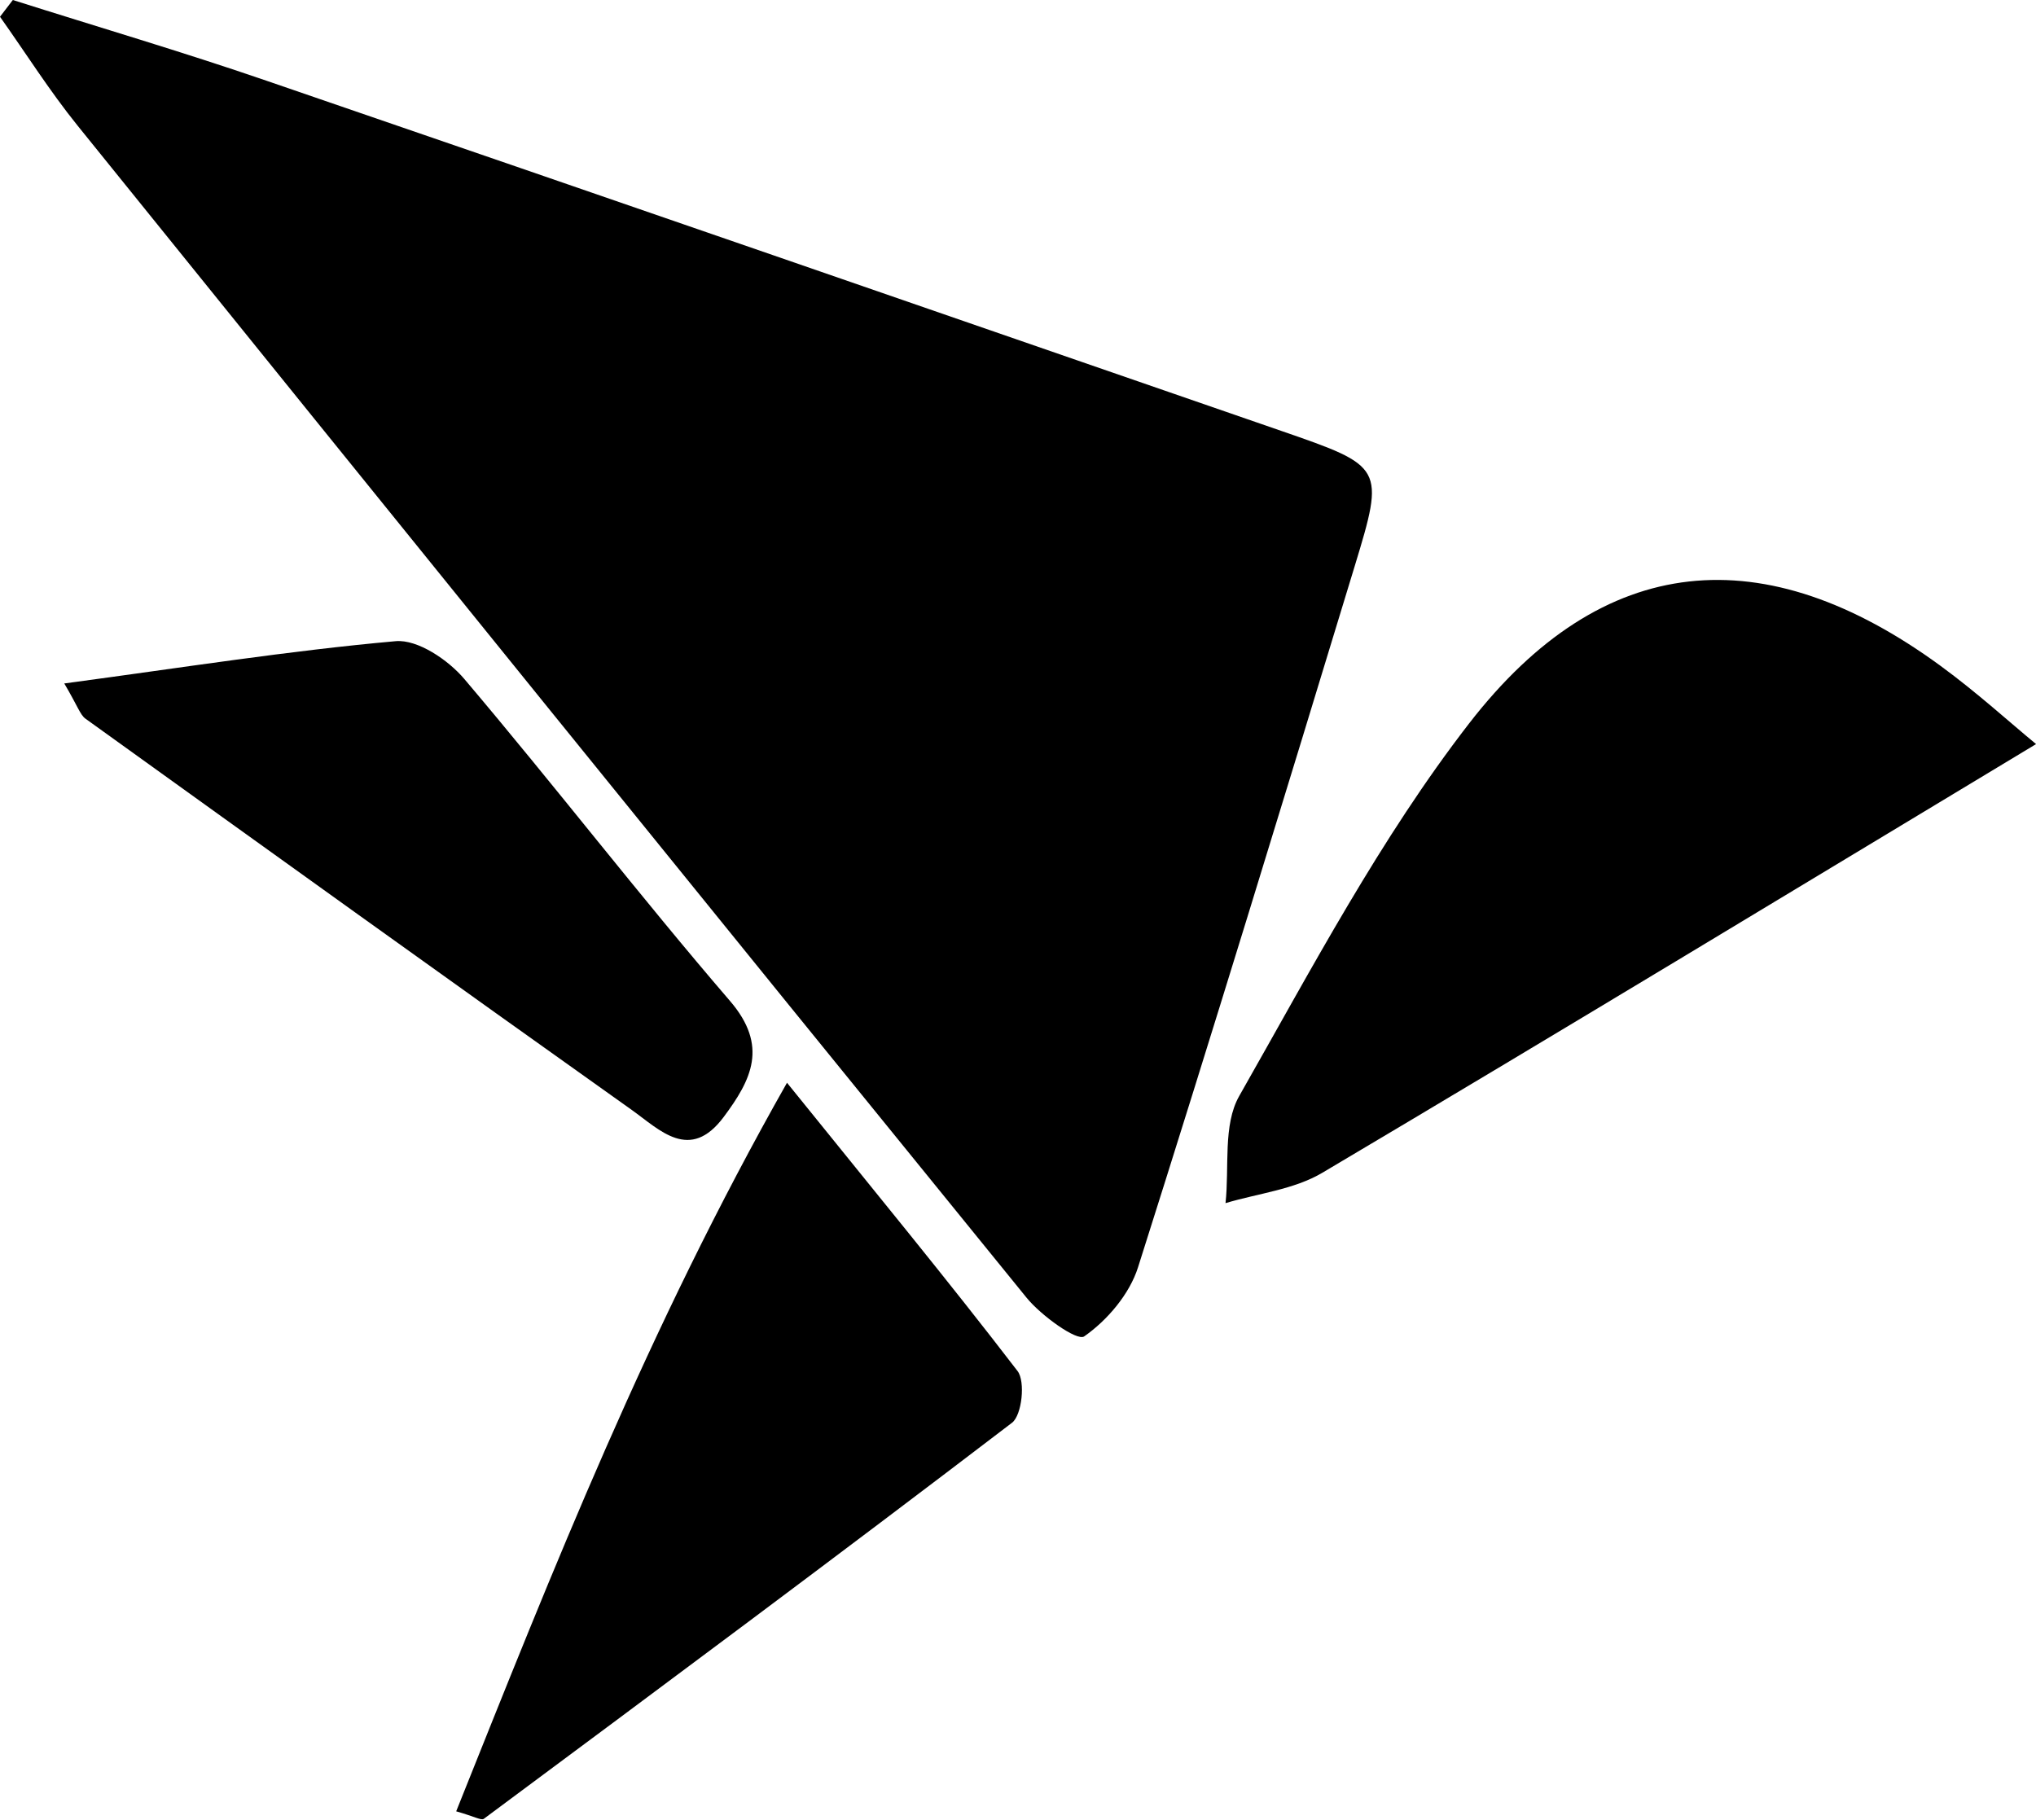
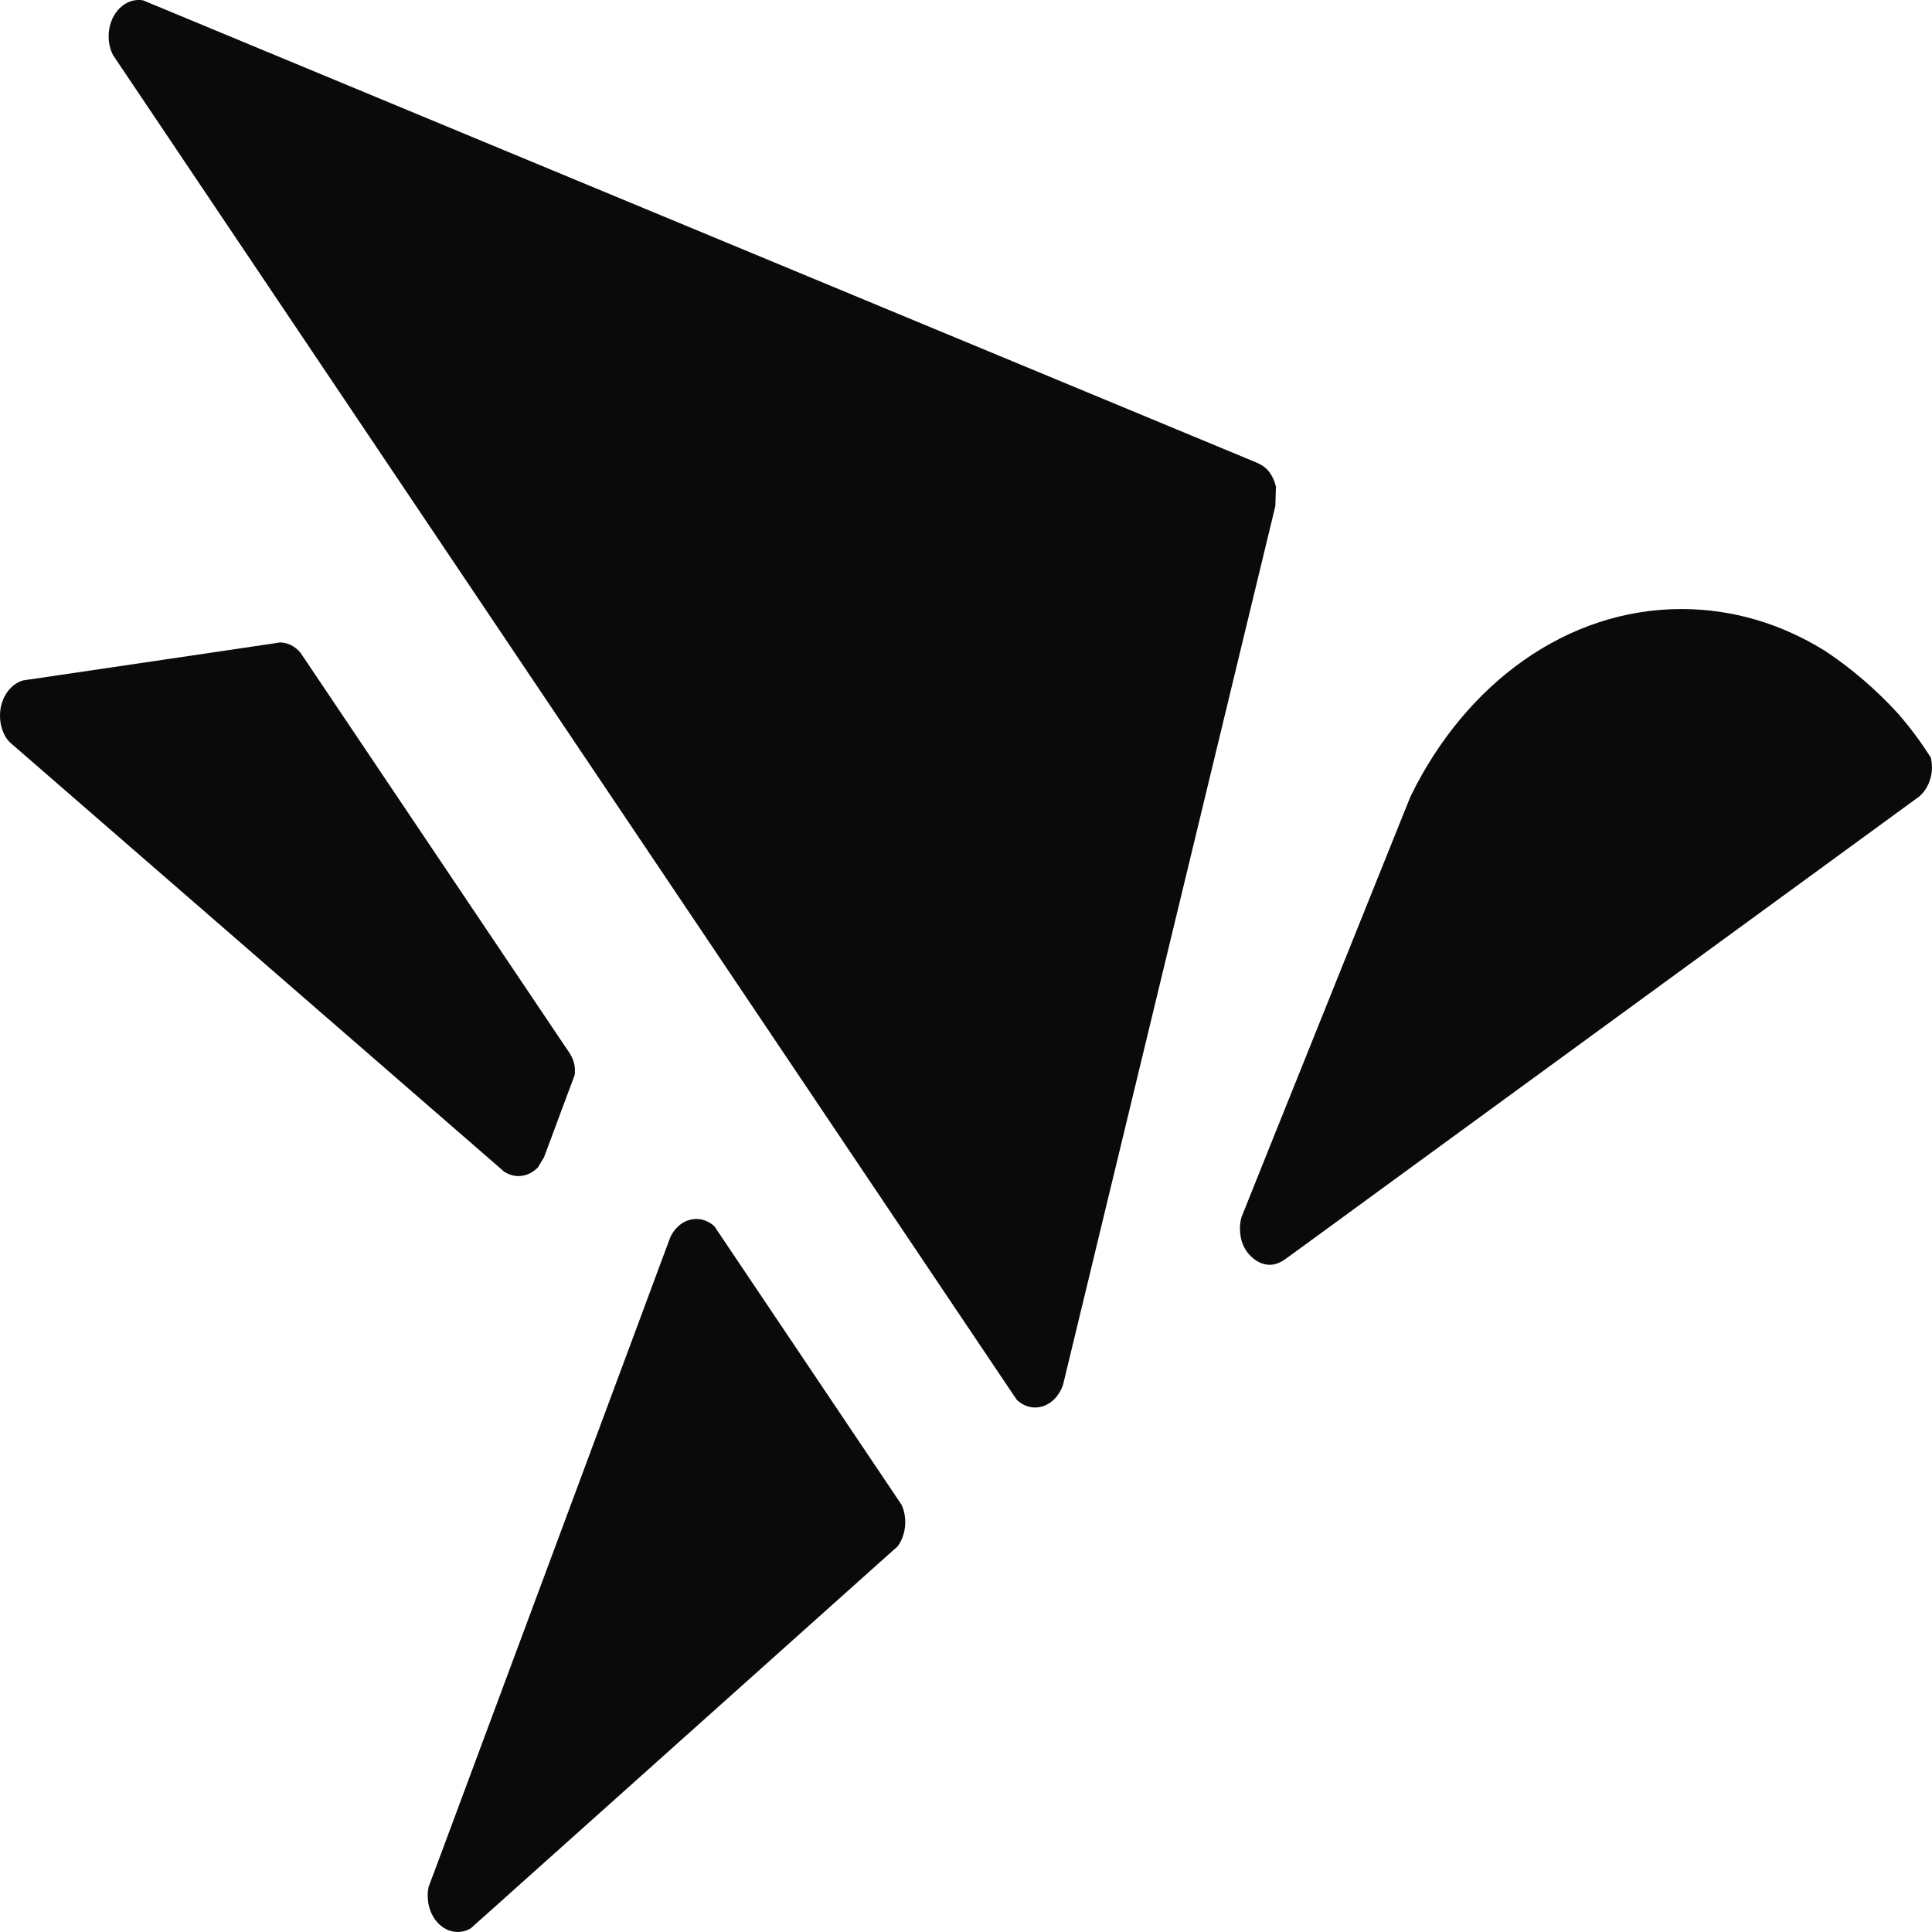
- <svg xmlns="http://www.w3.org/2000/svg" id="Calque_2" data-name="Calque 2" viewBox="0 0 192 171.58">
+ <svg xmlns="http://www.w3.org/2000/svg" id="Calque_2" data-name="Calque 2" viewBox="0 0 512 512">
  <defs>
    <style>
      .cls-1 {
-         fill: #000;
+         fill: #0a0a0a;
        stroke-width: 0px;
      }
    </style>
  </defs>
-   <g id="Calque_1-2" data-name="Calque 1">
+   <g id="Calque_3" data-name="Calque 3">
    <g>
-       <path class="cls-1" d="M1.21,0c7.97,2.53,16,4.89,23.91,7.61,31.92,10.95,63.81,22,95.71,33.03,9.68,3.35,9.77,3.39,6.92,12.76-6.72,22.07-13.45,44.13-20.43,66.12-.8,2.53-2.9,5-5.08,6.52-.67.47-4.05-1.95-5.44-3.66C66.89,85.59,37.08,48.73,7.31,11.84,4.68,8.58,2.43,5.01,0,1.58.4,1.05.81.53,1.21,0Z" />
-       <path class="cls-1" d="M192,70.18c-23.05,13.89-45.11,27.27-67.29,40.42-2.67,1.59-6.07,1.95-9.14,2.87.37-3.4-.26-7.37,1.29-10.1,6.81-11.97,13.3-24.31,21.68-35.14,12.62-16.31,27.85-17.58,44.46-5.43,3.42,2.5,6.57,5.37,9,7.37Z" />
-       <path class="cls-1" d="M74.21,102.11c8.27,10.25,15.16,18.61,21.75,27.2.75.98.41,4.15-.52,4.87-16.5,12.6-33.16,24.98-49.82,37.36-.23.17-.87-.22-2.6-.71,9.14-22.83,18.06-45.53,31.2-68.72Z" />
-       <path class="cls-1" d="M6.05,64.46c11.18-1.5,21.19-3.09,31.27-3.99,2.07-.18,4.95,1.77,6.47,3.57,8.48,10,16.49,20.41,25.04,30.35,3.67,4.26,2.02,7.46-.58,10.95-3.19,4.28-6.02,1.23-8.66-.65-17.22-12.24-34.38-24.57-51.53-36.91-.5-.36-.71-1.14-2.01-3.34Z" />
+       <path class="cls-1" d="M152.36,283.7c0,.42-.02.83-.07,1.23l-.53,1.4s0,.04-.02.07l-1.09,2.89-.15.39-5.28,14.21s-.02.04-.02.04l-1.02,2.73c-.54.91-1.07,1.8-1.62,2.71-1.39,1.43-3.2,2.3-5.16,2.3-1.36,0-2.63-.42-3.76-1.14,0,0-.02,0-.04-.02l-1.63-1.43L4.39,198.27l-1.48-1.28c-.39-.34-.77-.72-1.08-1.17-1.14-1.66-1.83-3.81-1.83-6.15,0-4.56,2.63-8.38,6.15-9.36l1.74-.26h.07l64.14-9.47,2.11-.33c2.07.04,3.96,1.03,5.34,2.63.02,0,.02.02.02.02l1.22,1.82s.04.02.04.04l68.49,101.91,1.55,2.29c.9,1.34,1.5,2.99,1.5,4.71,0,.01,0,.02,0,.04Z" />
+       <path class="cls-1" d="M239.9,403.41c0,1.03-.13,2.02-.4,2.96-.33,1.29-.89,2.46-1.62,3.44l-2.61,2.32-108.06,96.71s-.04.02-.04.02l-2.41,2.17s0,.02-.02.02c-1.03.61-2.2.94-3.43.94-4.41,0-7.97-4.3-7.97-9.61,0-.81.09-1.6.25-2.35l1.18-3.16s.02-.04.04-.07l55.88-150.22v-.02l6.21-16.71s.02-.04.02-.04l.78-2.08s.02-.02.02-.02c1.38-2.81,3.92-4.67,6.81-4.67,1.81,0,3.48.72,4.81,1.95l2.41,3.6,45.39,67.54,1.8,2.68c.62,1.36.96,2.92.96,4.58Z" />
+       <path class="cls-1" d="M338.14,129c-.05,1.71-.1,3.35-.16,5.07l-.44,1.85-55.39,229.27s-.02.09-.02.11l-.44,1.75s-.02.04-.02.07c-1.22,3.44-4.05,5.88-7.33,5.88-1.83,0-3.5-.75-4.86-2l-.47-.7-1.52-2.26-.29-.42-59.29-88.22-4.99-7.43-67.53-100.46L31.31,16.62l-1.36-2.02c-.74-1.45-1.16-3.16-1.16-4.98,0-5.31,3.58-9.63,7.97-9.63.4,0,.8.04,1.18.11l2.74,1.14,227.78,94.56,6.71,2.78,56.42,23.42,1.54.65c1.26.53,2.45,1.34,3.33,2.55.78,1.08,1.36,2.37,1.68,3.79Z" />
+       <path class="cls-1" d="M512,203.24c0,3.22-1.32,6.07-3.34,7.81l-.02.02-1,.72-.02.02-135.04,98.55-28.11,20.53-2.69,1.95-1.14.83c-1.32.96-2.83,1.58-4.38,1.51-1.79-.09-3.66-.93-5.35-2.88-.97-1.12-1.69-2.55-2.03-4.11-.43-2-.35-3.97.14-5.66l.94-2.35,6.91-17.24,31.14-77.48,5.55-13.8c.12-.3.25-.6.39-.89,14.5-29.56,41.17-49.37,71.67-49.37,13.54,0,26.32,3.9,37.6,10.83.09.07.2.13.31.18,7.04,4.65,13.58,10.26,19.49,16.71.05.07.11.13.18.2,1.43,1.67,2.83,3.4,4.16,5.18,1.52,2.02,2.96,4.12,4.34,6.29.18.77.27,1.6.27,2.43Z" />
    </g>
  </g>
</svg>
